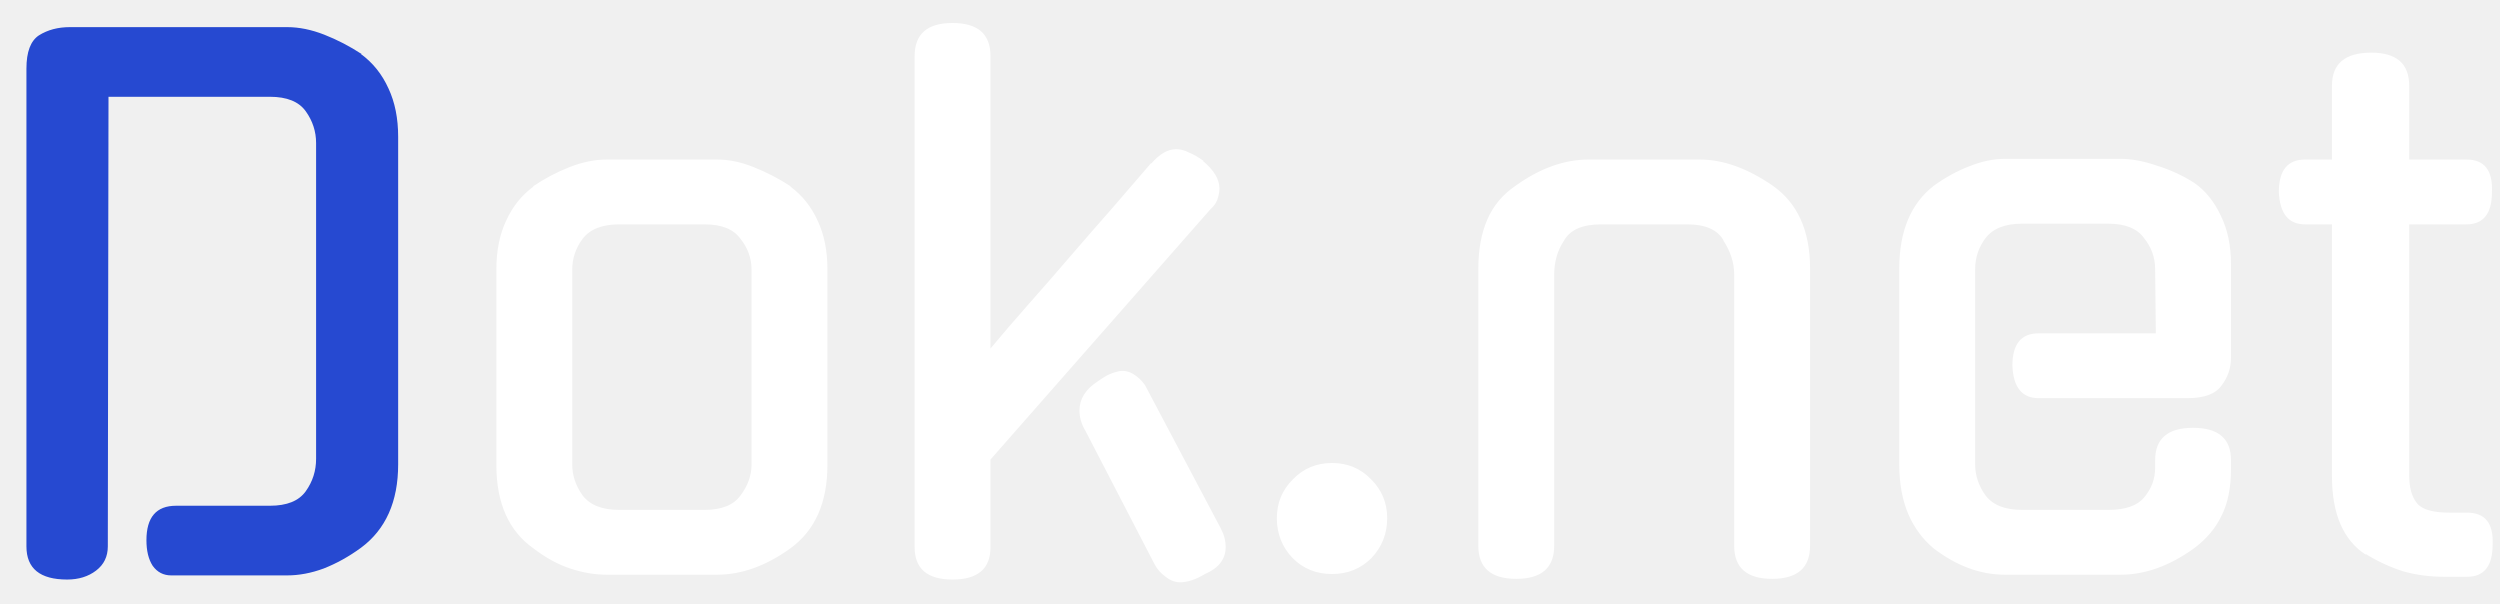
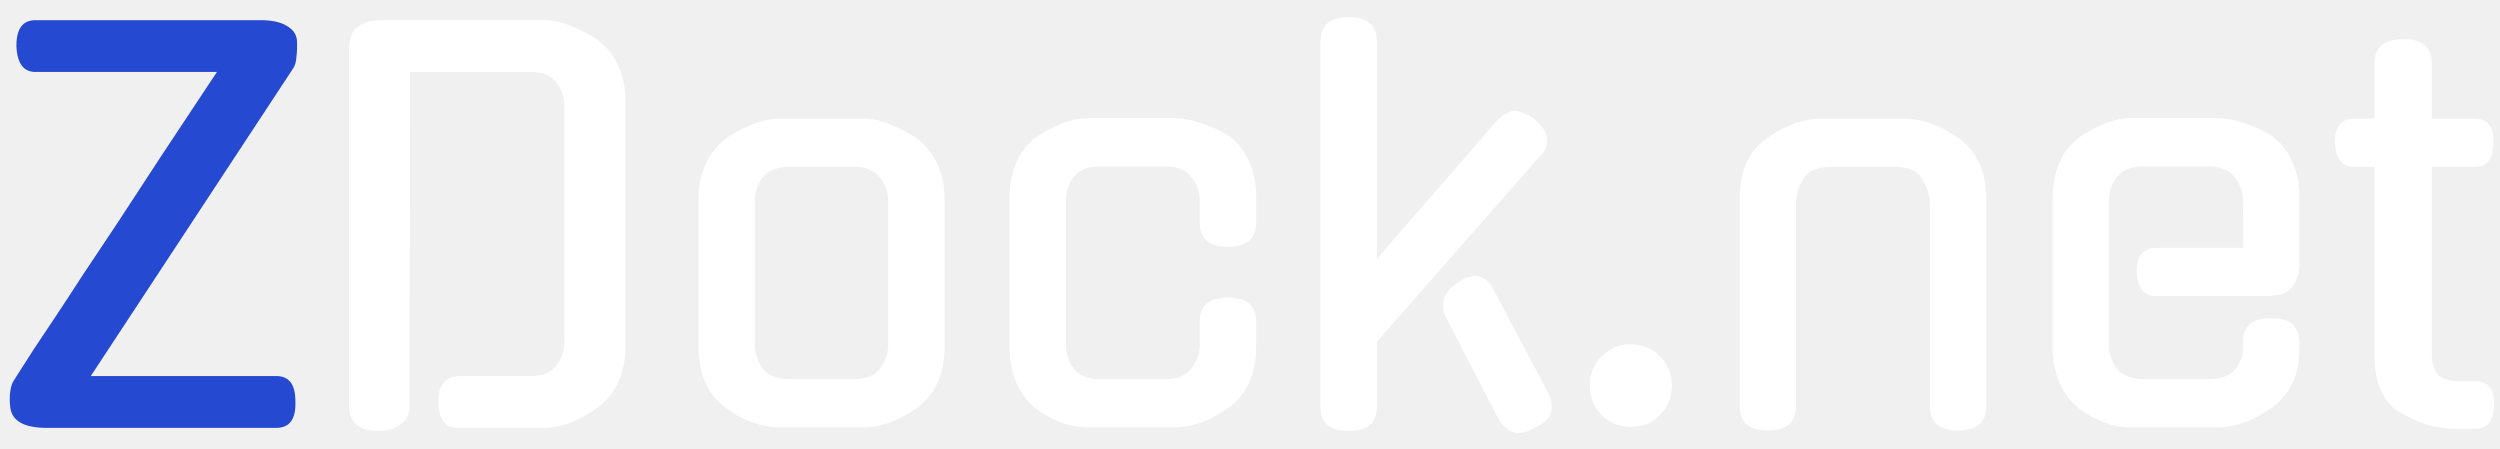
- <svg xmlns="http://www.w3.org/2000/svg" width="87" height="21" viewBox="0 0 87 21" fill="none">
-   <path d="M9.392 17.6C9.984 17.6 10.4 17.432 10.64 17.096C10.88 16.76 11 16.384 11 15.968V4.976C11 4.576 10.88 4.208 10.64 3.872C10.4 3.536 9.984 3.368 9.392 3.368H3.776L3.752 19.016C3.752 19.368 3.616 19.648 3.344 19.856C3.072 20.064 2.736 20.168 2.336 20.168C1.392 20.168 0.92 19.784 0.92 19.016V2.384C0.92 1.808 1.064 1.424 1.352 1.232C1.656 1.04 2.016 0.944 2.432 0.944H9.992C10.408 0.944 10.84 1.032 11.288 1.208C11.736 1.384 12.168 1.608 12.584 1.88H12.56C12.976 2.184 13.296 2.584 13.52 3.08C13.744 3.56 13.856 4.12 13.856 4.76V16.16C13.856 17.456 13.424 18.424 12.56 19.064C12.144 19.368 11.712 19.608 11.264 19.784C10.832 19.944 10.408 20.024 9.992 20.024H5.96C5.688 20.024 5.472 19.912 5.312 19.688C5.168 19.464 5.096 19.168 5.096 18.8C5.096 18 5.44 17.6 6.128 17.6H9.392Z" fill="#2649D1" />
-   <path d="M24.954 5.552C25.37 5.552 25.794 5.64 26.226 5.816C26.674 5.992 27.106 6.216 27.522 6.488H27.498C27.914 6.792 28.234 7.192 28.458 7.688C28.682 8.168 28.794 8.728 28.794 9.368V16.184C28.794 17.496 28.362 18.464 27.498 19.088C26.65 19.696 25.802 20 24.954 20H21.114C20.698 20 20.274 19.928 19.842 19.784C19.41 19.64 18.986 19.408 18.57 19.088C17.706 18.48 17.274 17.512 17.274 16.184V9.368C17.274 8.728 17.386 8.168 17.61 7.688C17.834 7.192 18.154 6.792 18.57 6.488H18.546C18.946 6.216 19.37 5.992 19.818 5.816C20.266 5.64 20.698 5.552 21.114 5.552H24.954ZM24.522 17.744C25.114 17.744 25.53 17.576 25.77 17.24C26.026 16.904 26.154 16.544 26.154 16.16V9.392C26.154 8.992 26.026 8.632 25.77 8.312C25.53 7.976 25.114 7.808 24.522 7.808H21.546C20.954 7.808 20.53 7.976 20.274 8.312C20.034 8.632 19.914 8.992 19.914 9.392V16.16C19.914 16.544 20.034 16.904 20.274 17.24C20.53 17.576 20.954 17.744 21.546 17.744H24.522ZM34.469 15.992V19.04C34.469 19.792 34.029 20.168 33.149 20.168C32.269 20.168 31.829 19.792 31.829 19.04V1.952C31.829 1.184 32.269 0.8 33.149 0.8C34.029 0.8 34.469 1.184 34.469 1.952V12.128C34.869 11.648 35.309 11.136 35.789 10.592C36.285 10.032 36.773 9.472 37.253 8.912C37.749 8.336 38.237 7.776 38.717 7.232C39.197 6.672 39.645 6.152 40.061 5.672V5.696C40.349 5.36 40.637 5.192 40.925 5.192C41.085 5.192 41.237 5.232 41.381 5.312C41.541 5.376 41.709 5.472 41.885 5.6H41.861C42.245 5.92 42.437 6.24 42.437 6.56C42.437 6.672 42.413 6.8 42.365 6.944C42.317 7.072 42.237 7.184 42.125 7.28L34.469 15.992ZM42.485 18.392C42.597 18.6 42.653 18.816 42.653 19.04C42.653 19.456 42.413 19.768 41.933 19.976C41.613 20.168 41.325 20.264 41.069 20.264C40.893 20.264 40.725 20.2 40.565 20.072C40.405 19.96 40.277 19.816 40.181 19.64L37.781 15.008C37.637 14.768 37.565 14.528 37.565 14.288C37.565 13.888 37.773 13.552 38.189 13.28C38.301 13.2 38.413 13.128 38.525 13.064C38.653 13 38.789 12.952 38.933 12.92C39.109 12.888 39.277 12.92 39.437 13.016C39.597 13.112 39.733 13.24 39.845 13.4L42.485 18.392ZM48.274 18.032C48.274 18.576 48.09 19.04 47.722 19.424C47.354 19.792 46.898 19.976 46.354 19.976C45.81 19.976 45.354 19.792 44.986 19.424C44.618 19.04 44.434 18.576 44.434 18.032C44.434 17.504 44.618 17.056 44.986 16.688C45.354 16.304 45.81 16.112 46.354 16.112C46.898 16.112 47.354 16.304 47.722 16.688C48.09 17.056 48.274 17.504 48.274 18.032ZM54.086 18.992C54.086 19.76 53.646 20.144 52.766 20.144C51.886 20.144 51.446 19.76 51.446 18.992V9.344C51.446 8.688 51.55 8.12 51.758 7.64C51.966 7.16 52.294 6.768 52.742 6.464C53.59 5.856 54.438 5.552 55.286 5.552H59.15C59.966 5.552 60.814 5.856 61.694 6.464C62.558 7.072 62.99 8.032 62.99 9.344V18.992C62.99 19.76 62.55 20.144 61.67 20.144C60.79 20.144 60.35 19.76 60.35 18.992V9.56C60.35 9.144 60.222 8.744 59.966 8.36L59.99 8.384C59.782 8 59.358 7.808 58.718 7.808H55.718C55.062 7.808 54.63 8 54.422 8.384C54.198 8.72 54.086 9.112 54.086 9.56V18.992ZM68.735 16.16C68.735 16.544 68.855 16.904 69.095 17.24C69.351 17.576 69.775 17.744 70.367 17.744H73.367C73.959 17.744 74.375 17.6 74.615 17.312C74.871 17.008 74.999 16.664 74.999 16.28V16.016C74.999 15.264 75.439 14.888 76.319 14.888C77.199 14.888 77.639 15.264 77.639 16.016V16.304C77.639 16.976 77.527 17.528 77.303 17.96C77.095 18.392 76.775 18.768 76.343 19.088C75.495 19.696 74.647 20 73.799 20H69.767C68.919 20 68.095 19.696 67.295 19.088C66.911 18.768 66.615 18.368 66.407 17.888C66.199 17.392 66.095 16.824 66.095 16.184V9.344C66.095 8.048 66.495 7.088 67.295 6.464C67.695 6.176 68.103 5.952 68.519 5.792C68.951 5.616 69.367 5.528 69.767 5.528H73.799C74.183 5.528 74.607 5.608 75.071 5.768C75.535 5.912 75.967 6.112 76.367 6.368C76.751 6.64 77.055 7.016 77.279 7.496C77.519 7.976 77.639 8.544 77.639 9.2V12.44C77.639 12.808 77.527 13.136 77.303 13.424C77.095 13.712 76.703 13.856 76.127 13.856H70.943C70.367 13.856 70.063 13.48 70.031 12.728C70.031 11.976 70.335 11.6 70.943 11.6H75.023L74.999 9.368C74.999 8.968 74.871 8.608 74.615 8.288C74.375 7.952 73.959 7.784 73.367 7.784H70.367C69.775 7.784 69.351 7.952 69.095 8.288C68.855 8.608 68.735 8.968 68.735 9.368V16.16ZM83.84 7.808V16.544C83.84 16.96 83.928 17.28 84.104 17.504C84.28 17.728 84.656 17.84 85.232 17.84H85.856C86.48 17.84 86.776 18.208 86.744 18.944C86.744 19.696 86.448 20.072 85.856 20.072H85.064C84.552 20.072 84.072 20.008 83.624 19.88C83.176 19.736 82.744 19.536 82.328 19.28V19.304C81.544 18.792 81.152 17.88 81.152 16.568V7.808H80.216C79.64 7.808 79.336 7.432 79.304 6.68C79.304 5.928 79.608 5.552 80.216 5.552H81.152V2.984C81.152 2.216 81.608 1.832 82.52 1.832C83.4 1.832 83.84 2.216 83.84 2.984V5.552H85.832C86.456 5.552 86.752 5.928 86.72 6.68C86.72 7.432 86.424 7.808 85.832 7.808H83.84Z" fill="white" />
+ <svg xmlns="http://www.w3.org/2000/svg" width="117" height="21" viewBox="0 0 117 21" fill="none">
+   <path d="M1.656 3.368C1.096 3.368 0.8 2.96 0.768 2.144C0.768 1.344 1.064 0.944 1.656 0.944H12.192C12.72 0.944 13.128 1.032 13.416 1.208C13.704 1.368 13.864 1.592 13.896 1.88C13.912 2.152 13.904 2.416 13.872 2.672C13.856 2.912 13.8 3.096 13.704 3.224L4.248 17.6H12.936C13.528 17.6 13.824 17.992 13.824 18.776C13.856 19.608 13.56 20.024 12.936 20.024H2.184C1.128 20.024 0.56 19.704 0.48 19.064C0.448 18.792 0.448 18.544 0.48 18.32C0.512 18.08 0.576 17.896 0.672 17.768C0.96 17.32 1.256 16.856 1.56 16.376C1.88 15.896 2.232 15.368 2.616 14.792C3 14.216 3.424 13.568 3.888 12.848C4.368 12.128 4.912 11.312 5.52 10.4C6.128 9.472 6.808 8.432 7.56 7.28C8.328 6.128 9.192 4.824 10.152 3.368H1.656Z" fill="#2649D1" />
+   <path d="M24.806 17.6C25.398 17.6 25.814 17.432 26.054 17.096C26.294 16.76 26.414 16.384 26.414 15.968V4.976C26.414 4.576 26.294 4.208 26.054 3.872C25.814 3.536 25.398 3.368 24.806 3.368H19.19L19.166 19.016C19.166 19.368 19.03 19.648 18.758 19.856C18.486 20.064 18.15 20.168 17.75 20.168C16.806 20.168 16.334 19.784 16.334 19.016V2.384C16.334 1.808 16.478 1.424 16.766 1.232C17.07 1.04 17.43 0.944 17.846 0.944H25.406C25.822 0.944 26.254 1.032 26.702 1.208C27.15 1.384 27.582 1.608 27.998 1.88H27.974C28.39 2.184 28.71 2.584 28.934 3.08C29.158 3.56 29.27 4.12 29.27 4.76V16.16C29.27 17.456 28.838 18.424 27.974 19.064C27.558 19.368 27.126 19.608 26.678 19.784C26.246 19.944 25.822 20.024 25.406 20.024H21.374C21.102 20.024 20.886 19.912 20.726 19.688C20.582 19.464 20.51 19.168 20.51 18.8C20.51 18 20.854 17.6 21.542 17.6H24.806ZM40.368 5.552C40.784 5.552 41.208 5.64 41.64 5.816C42.088 5.992 42.52 6.216 42.936 6.488H42.912C43.328 6.792 43.648 7.192 43.872 7.688C44.096 8.168 44.208 8.728 44.208 9.368V16.184C44.208 17.496 43.776 18.464 42.912 19.088C42.064 19.696 41.216 20 40.368 20H36.528C36.112 20 35.688 19.928 35.256 19.784C34.824 19.64 34.4 19.408 33.984 19.088C33.12 18.48 32.688 17.512 32.688 16.184V9.368C32.688 8.728 32.8 8.168 33.024 7.688C33.248 7.192 33.568 6.792 33.984 6.488H33.96C34.36 6.216 34.784 5.992 35.232 5.816C35.68 5.64 36.112 5.552 36.528 5.552H40.368ZM39.936 17.744C40.528 17.744 40.944 17.576 41.184 17.24C41.44 16.904 41.568 16.544 41.568 16.16V9.392C41.568 8.992 41.44 8.632 41.184 8.312C40.944 7.976 40.528 7.808 39.936 7.808H36.96C36.368 7.808 35.944 7.976 35.688 8.312C35.448 8.632 35.328 8.992 35.328 9.392V16.16C35.328 16.544 35.448 16.904 35.688 17.24C35.944 17.576 36.368 17.744 36.96 17.744H39.936ZM58.787 16.184C58.787 17.496 58.355 18.464 57.491 19.088C56.643 19.696 55.795 20 54.947 20H50.915C50.067 20 49.243 19.696 48.443 19.088C48.059 18.768 47.763 18.368 47.555 17.888C47.347 17.392 47.243 16.824 47.243 16.184V9.344C47.243 8.048 47.643 7.088 48.443 6.464C48.843 6.176 49.251 5.952 49.667 5.792C50.099 5.616 50.515 5.528 50.915 5.528H54.947C55.331 5.528 55.755 5.608 56.219 5.768C56.683 5.912 57.115 6.112 57.515 6.368C57.899 6.64 58.203 7.016 58.427 7.496C58.667 7.976 58.787 8.544 58.787 9.2V10.4C58.787 11.168 58.347 11.552 57.467 11.552C56.587 11.552 56.147 11.168 56.147 10.4V9.368C56.147 8.968 56.019 8.608 55.763 8.288C55.523 7.952 55.107 7.784 54.515 7.784H51.515C50.923 7.784 50.499 7.952 50.243 8.288C50.003 8.608 49.883 8.968 49.883 9.368V16.16C49.883 16.544 50.003 16.904 50.243 17.24C50.499 17.576 50.923 17.744 51.515 17.744H54.515C55.107 17.744 55.523 17.576 55.763 17.24C56.019 16.904 56.147 16.544 56.147 16.16V15.056C56.147 14.304 56.587 13.928 57.467 13.928C58.347 13.928 58.787 14.304 58.787 15.056V16.184ZM64.438 15.992V19.04C64.438 19.792 63.998 20.168 63.118 20.168C62.238 20.168 61.798 19.792 61.798 19.04V1.952C61.798 1.184 62.238 0.8 63.118 0.8C63.998 0.8 64.438 1.184 64.438 1.952V12.128C64.838 11.648 65.278 11.136 65.758 10.592C66.254 10.032 66.742 9.472 67.222 8.912C67.718 8.336 68.206 7.776 68.686 7.232C69.166 6.672 69.614 6.152 70.03 5.672V5.696C70.318 5.36 70.606 5.192 70.894 5.192C71.054 5.192 71.206 5.232 71.35 5.312C71.51 5.376 71.678 5.472 71.854 5.6H71.83C72.214 5.92 72.406 6.24 72.406 6.56C72.406 6.672 72.382 6.8 72.334 6.944C72.286 7.072 72.206 7.184 72.094 7.28L64.438 15.992ZM72.454 18.392C72.566 18.6 72.622 18.816 72.622 19.04C72.622 19.456 72.382 19.768 71.902 19.976C71.582 20.168 71.294 20.264 71.038 20.264C70.862 20.264 70.694 20.2 70.534 20.072C70.374 19.96 70.246 19.816 70.15 19.64L67.75 15.008C67.606 14.768 67.534 14.528 67.534 14.288C67.534 13.888 67.742 13.552 68.158 13.28C68.27 13.2 68.382 13.128 68.494 13.064C68.622 13 68.758 12.952 68.902 12.92C69.078 12.888 69.246 12.92 69.406 13.016C69.566 13.112 69.702 13.24 69.814 13.4L72.454 18.392ZM78.243 18.032C78.243 18.576 78.059 19.04 77.691 19.424C77.323 19.792 76.867 19.976 76.323 19.976C75.779 19.976 75.323 19.792 74.955 19.424C74.587 19.04 74.403 18.576 74.403 18.032C74.403 17.504 74.587 17.056 74.955 16.688C75.323 16.304 75.779 16.112 76.323 16.112C76.867 16.112 77.323 16.304 77.691 16.688C78.059 17.056 78.243 17.504 78.243 18.032ZM84.055 18.992C84.055 19.76 83.615 20.144 82.735 20.144C81.855 20.144 81.415 19.76 81.415 18.992V9.344C81.415 8.688 81.519 8.12 81.727 7.64C81.935 7.16 82.263 6.768 82.711 6.464C83.559 5.856 84.407 5.552 85.255 5.552H89.119C89.935 5.552 90.783 5.856 91.663 6.464C92.527 7.072 92.959 8.032 92.959 9.344V18.992C92.959 19.76 92.519 20.144 91.639 20.144C90.759 20.144 90.319 19.76 90.319 18.992V9.56C90.319 9.144 90.191 8.744 89.935 8.36L89.959 8.384C89.751 8 89.327 7.808 88.687 7.808H85.687C85.031 7.808 84.599 8 84.391 8.384C84.167 8.72 84.055 9.112 84.055 9.56V18.992ZM98.703 16.16C98.703 16.544 98.823 16.904 99.063 17.24C99.319 17.576 99.743 17.744 100.335 17.744H103.335C103.927 17.744 104.343 17.6 104.583 17.312C104.839 17.008 104.967 16.664 104.967 16.28V16.016C104.967 15.264 105.407 14.888 106.287 14.888C107.167 14.888 107.607 15.264 107.607 16.016V16.304C107.607 16.976 107.495 17.528 107.271 17.96C107.063 18.392 106.743 18.768 106.311 19.088C105.463 19.696 104.615 20 103.767 20H99.735C98.887 20 98.063 19.696 97.263 19.088C96.879 18.768 96.583 18.368 96.375 17.888C96.167 17.392 96.063 16.824 96.063 16.184V9.344C96.063 8.048 96.463 7.088 97.263 6.464C97.663 6.176 98.071 5.952 98.487 5.792C98.919 5.616 99.335 5.528 99.735 5.528H103.767C104.151 5.528 104.575 5.608 105.039 5.768C105.503 5.912 105.935 6.112 106.335 6.368C106.719 6.64 107.023 7.016 107.247 7.496C107.487 7.976 107.607 8.544 107.607 9.2V12.44C107.607 12.808 107.495 13.136 107.271 13.424C107.063 13.712 106.671 13.856 106.095 13.856H100.911C100.335 13.856 100.031 13.48 99.999 12.728C99.999 11.976 100.303 11.6 100.911 11.6H104.991L104.967 9.368C104.967 8.968 104.839 8.608 104.583 8.288C104.343 7.952 103.927 7.784 103.335 7.784H100.335C99.743 7.784 99.319 7.952 99.063 8.288C98.823 8.608 98.703 8.968 98.703 9.368V16.16ZM113.809 7.808V16.544C113.809 16.96 113.897 17.28 114.073 17.504C114.249 17.728 114.625 17.84 115.201 17.84H115.825C116.449 17.84 116.745 18.208 116.713 18.944C116.713 19.696 116.417 20.072 115.825 20.072H115.033C114.521 20.072 114.041 20.008 113.593 19.88C113.145 19.736 112.713 19.536 112.297 19.28V19.304C111.513 18.792 111.121 17.88 111.121 16.568V7.808H110.185C109.609 7.808 109.305 7.432 109.273 6.68C109.273 5.928 109.577 5.552 110.185 5.552H111.121V2.984C111.121 2.216 111.577 1.832 112.489 1.832C113.369 1.832 113.809 2.216 113.809 2.984V5.552H115.801C116.425 5.552 116.721 5.928 116.689 6.68C116.689 7.432 116.393 7.808 115.801 7.808H113.809Z" fill="white" />
</svg>
